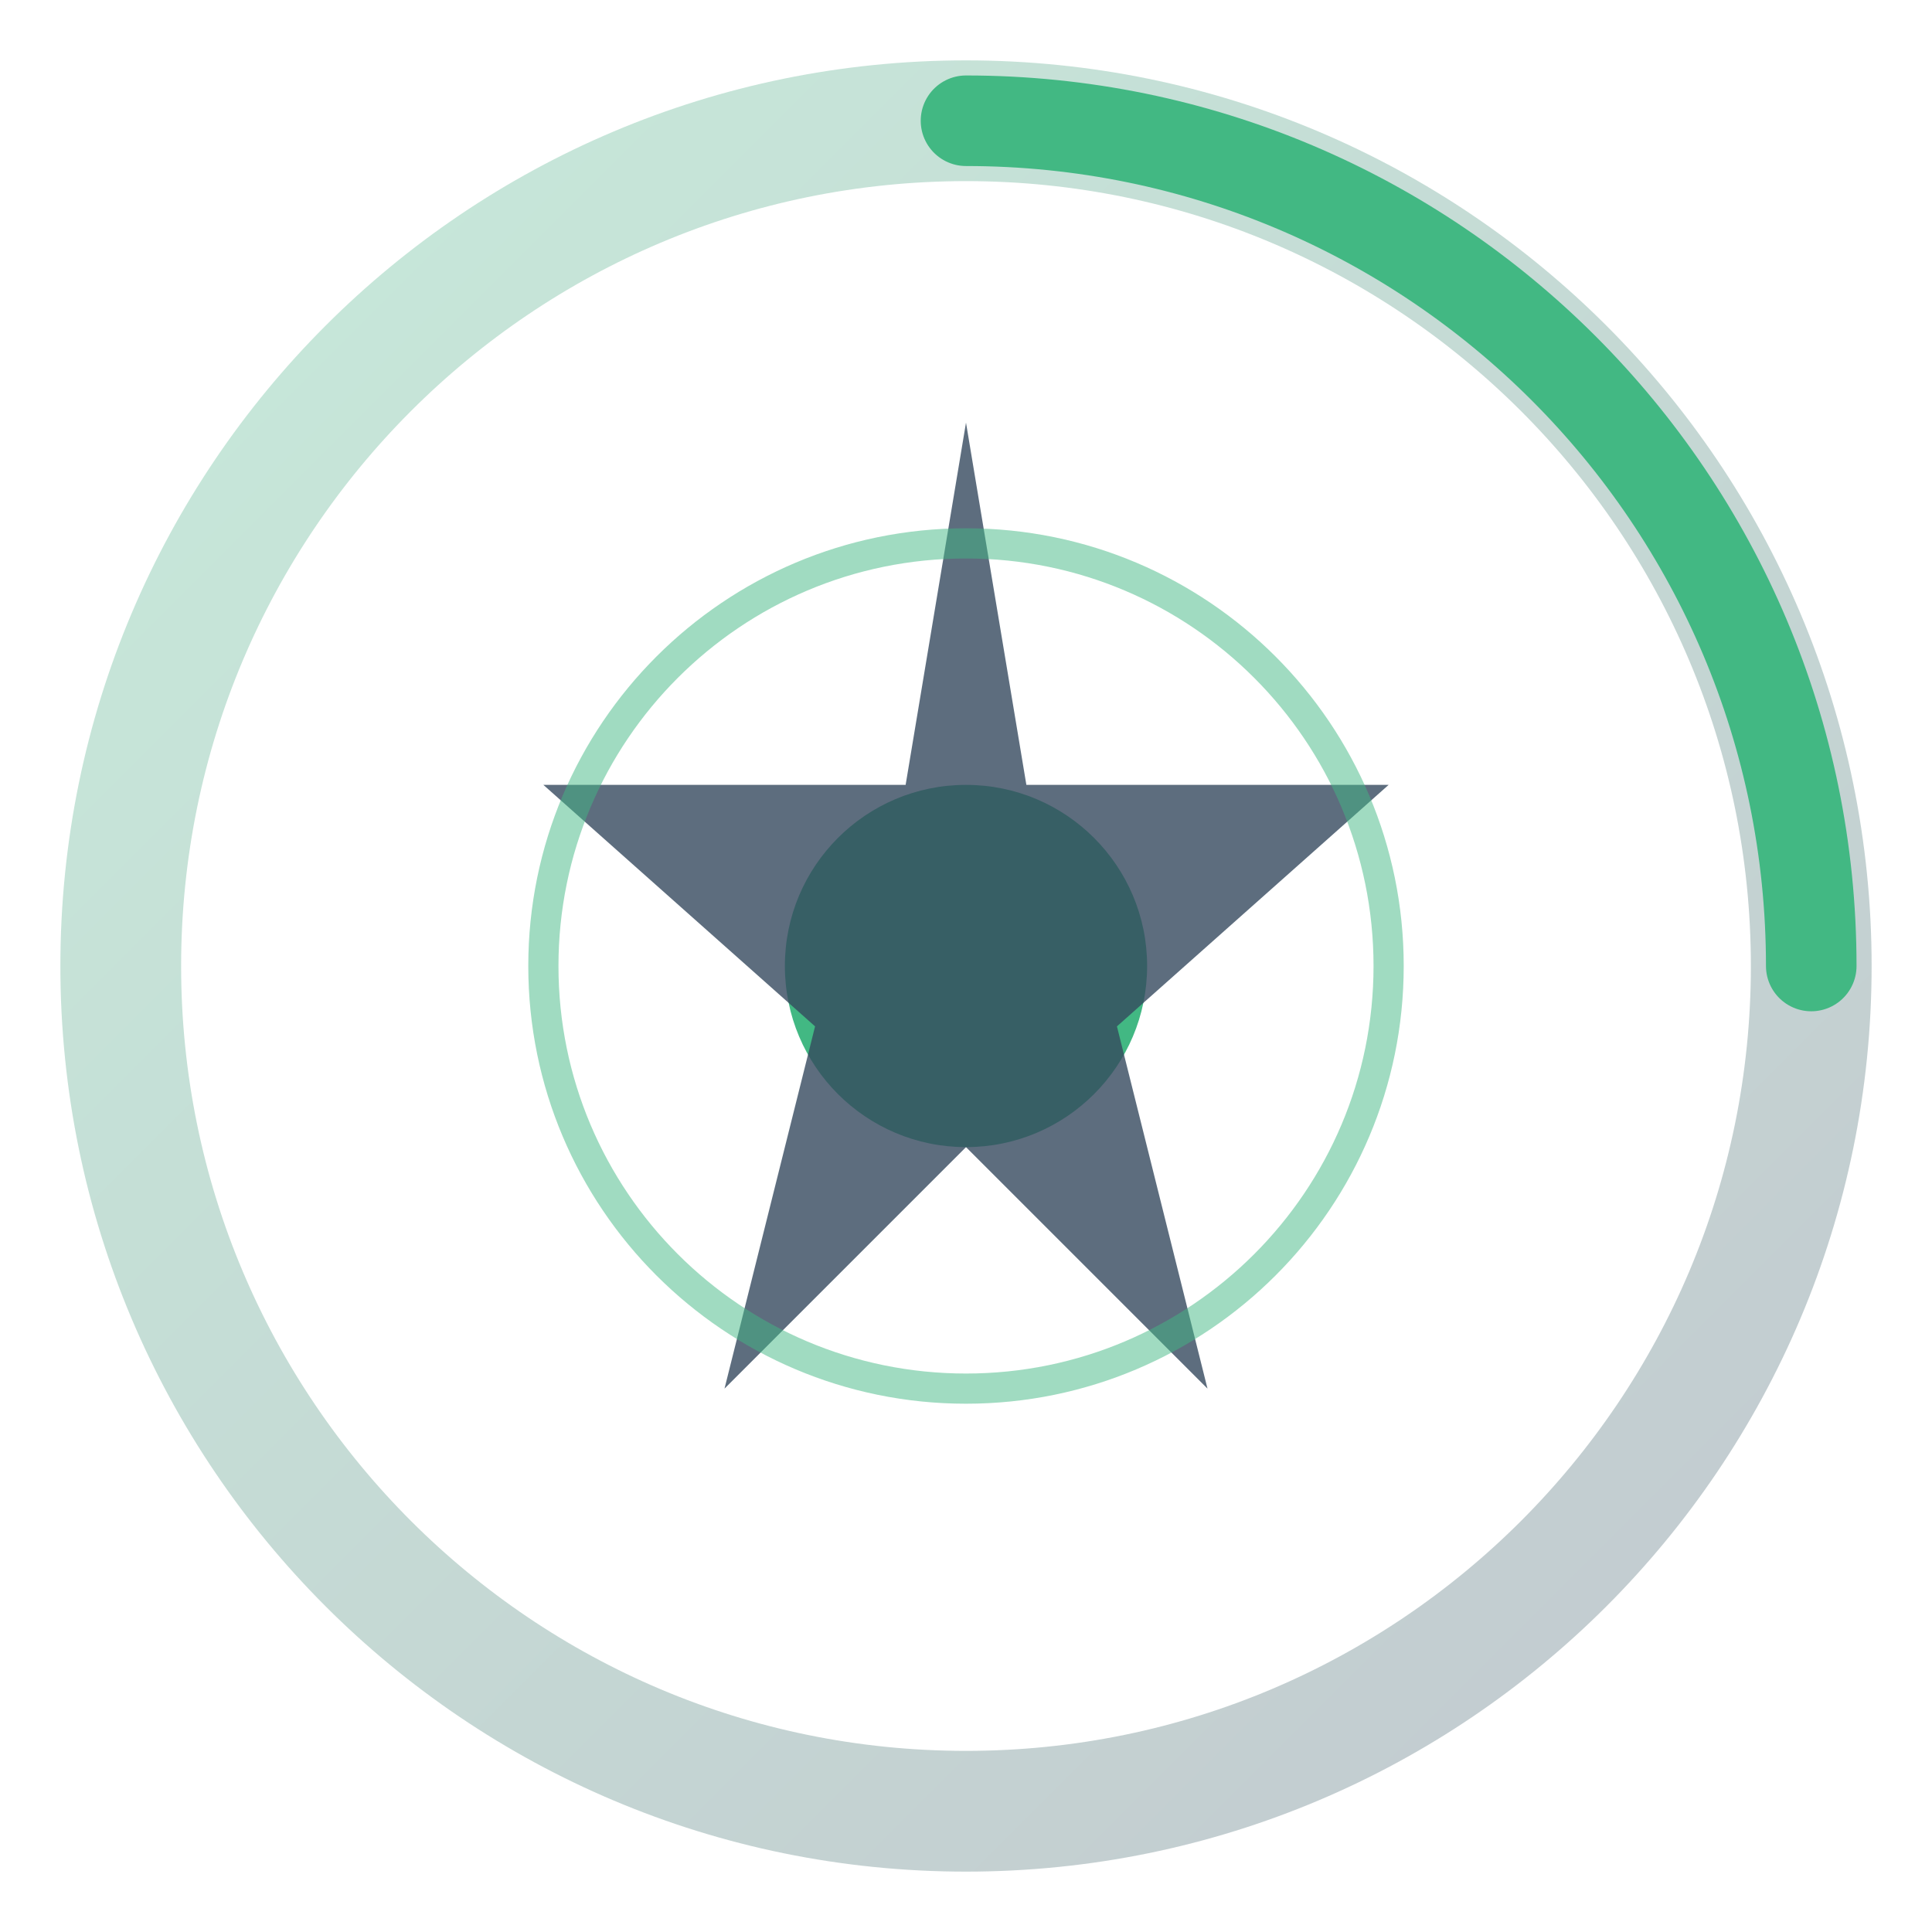
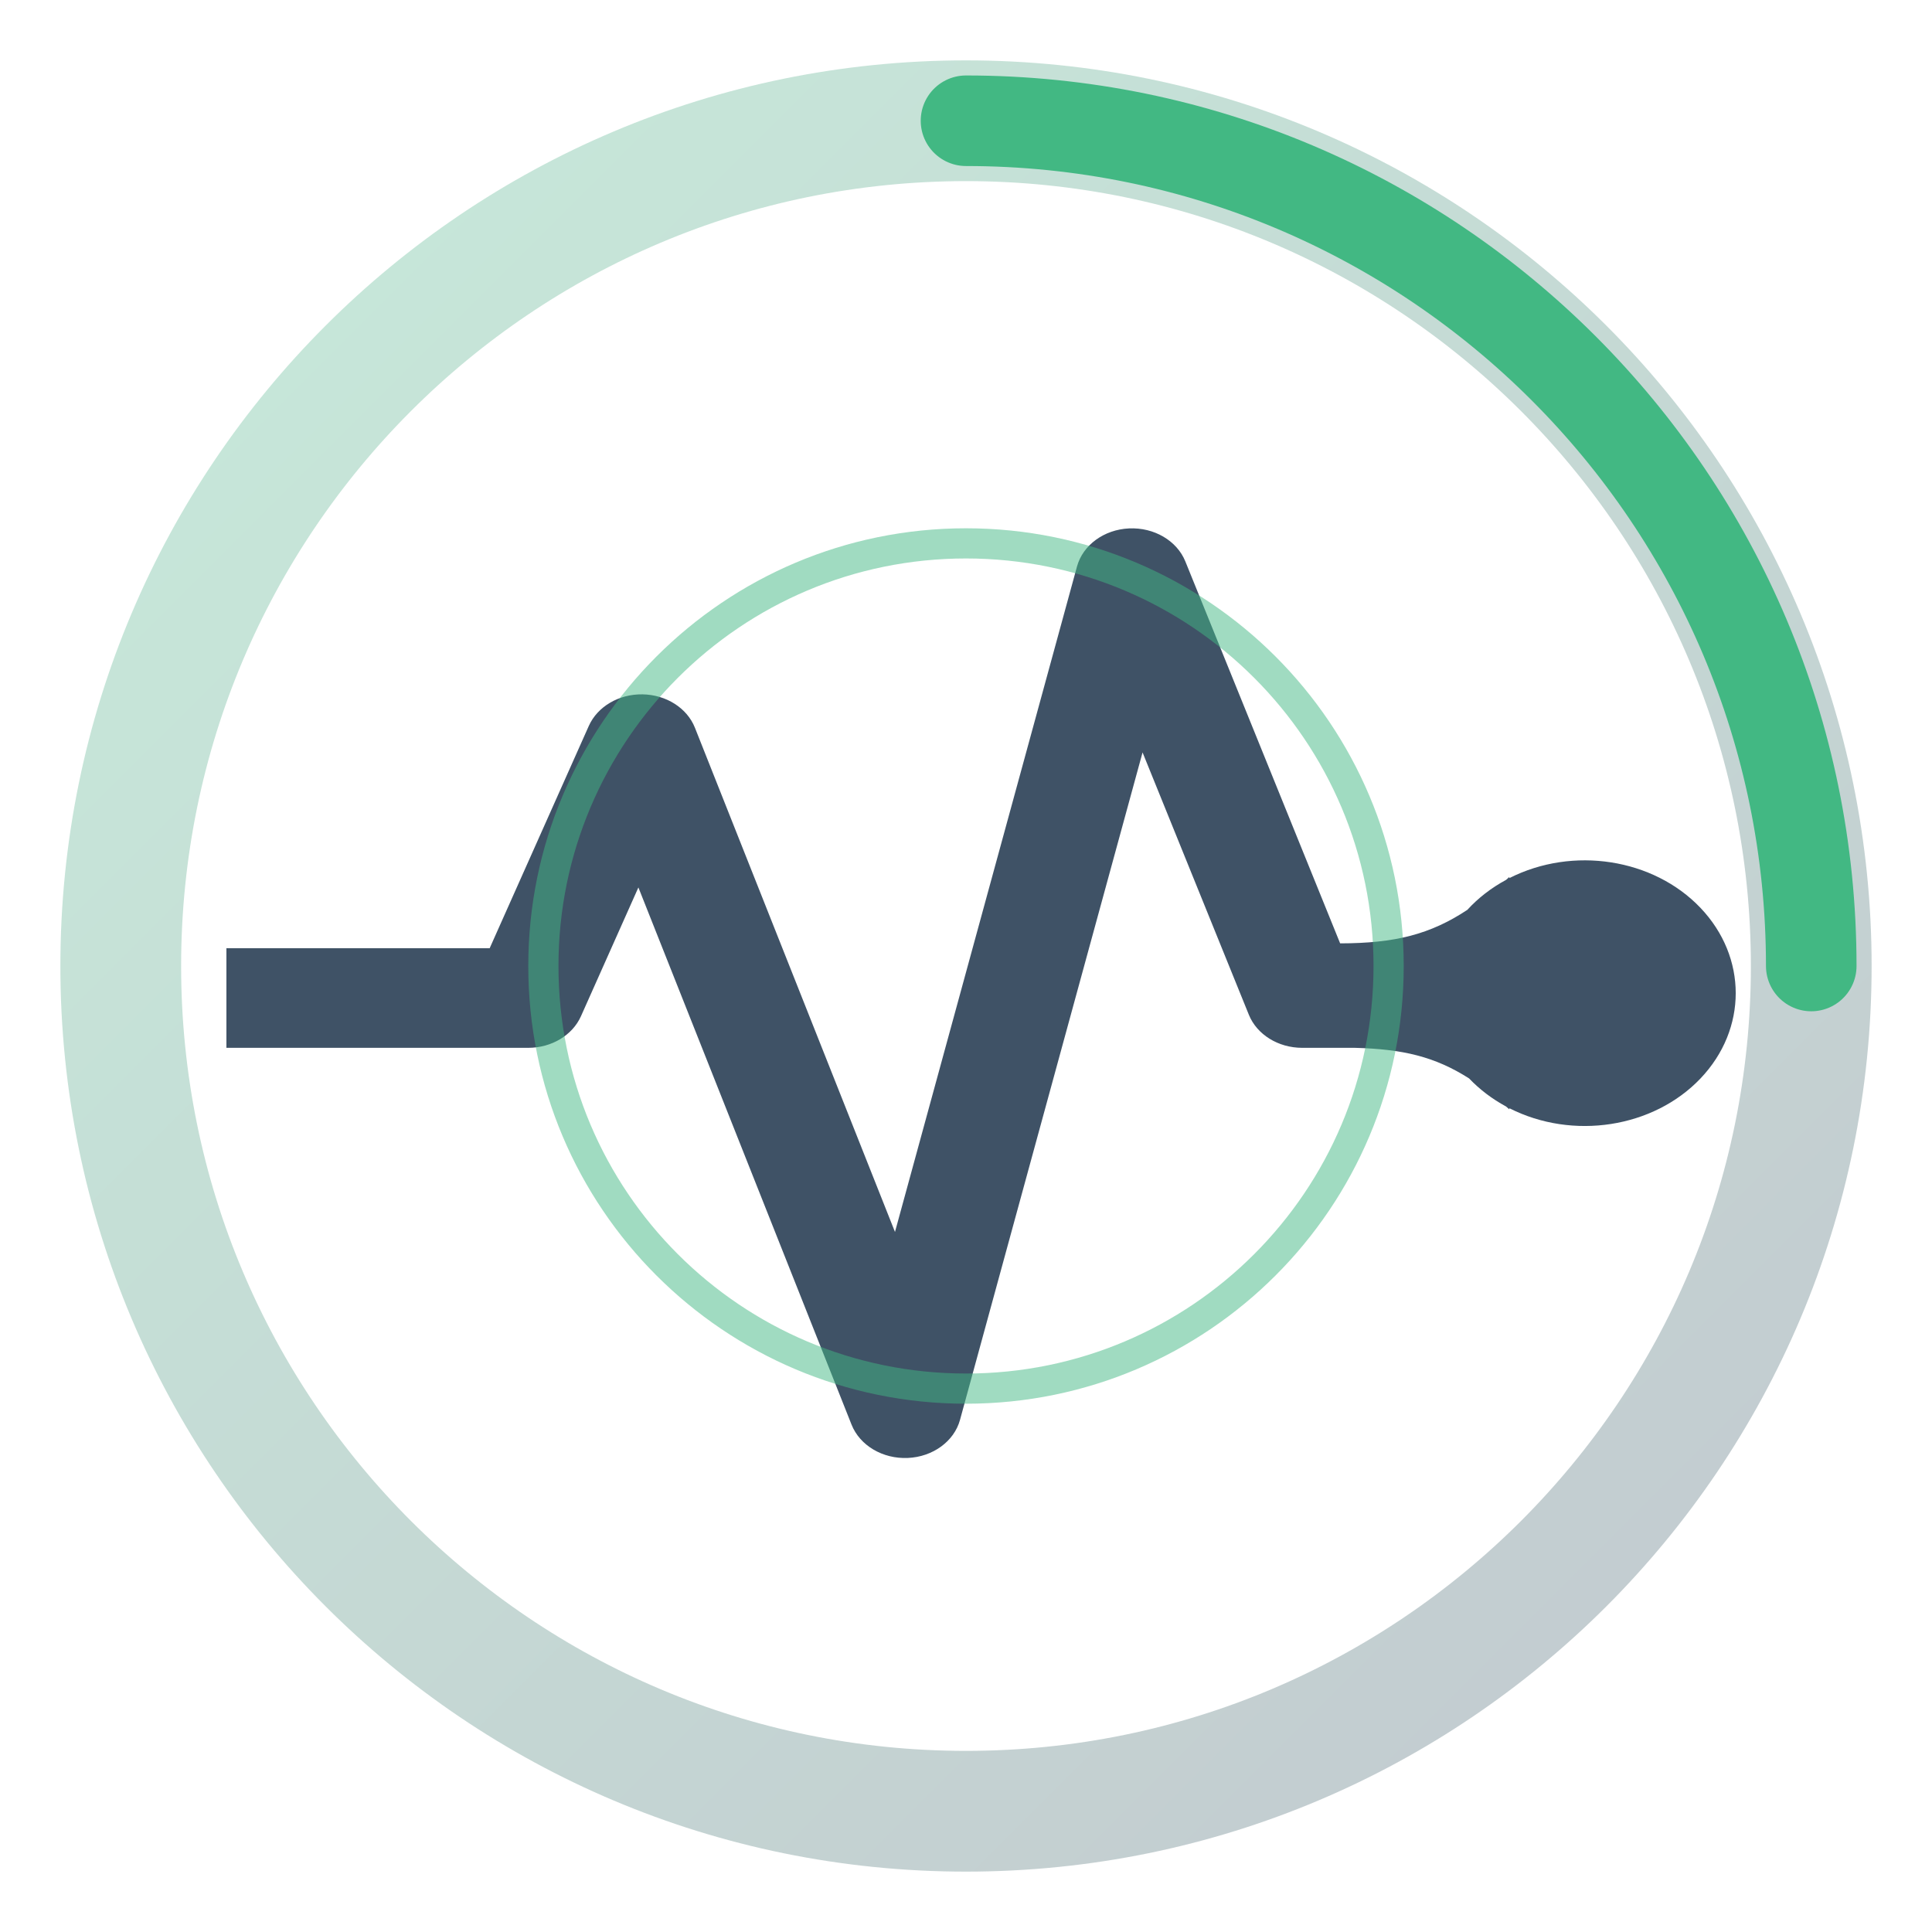
<svg xmlns="http://www.w3.org/2000/svg" viewBox="0 0 128 128">
  <defs>
    <linearGradient id="grad1" x1="0%" y1="0%" x2="100%" y2="100%">
      <stop offset="0%" style="stop-color:#42B883;stop-opacity:1" />
      <stop offset="100%" style="stop-color:#35495E;stop-opacity:1" />
    </linearGradient>
  </defs>
  <circle cx="64" cy="64" r="56" fill="none" stroke="url(#grad1)" stroke-width="8" opacity="0.3" />
  <path d="M64 8 A56 56 0 0 1 120 64" fill="none" stroke="#42B883" stroke-width="6" stroke-linecap="round">
    <animateTransform attributeName="transform" type="rotate" from="0 64 64" to="360 64 64" dur="3s" repeatCount="indefinite" />
  </path>
-   <circle cx="64" cy="64" r="12" fill="#42B883" />
-   <path d="M64 28 L68 52 L92 52 L74 68 L80 92 L64 76 L48 92 L54 68 L36 52 L60 52 Z" fill="#35495E" opacity="0.8" />
+   <path transform="translate(5, 13) scale(2.5, 2.2)" fill="#35495E" d="M26.542 11.149a1.5 1.5 0 0 1 2.87-.153L33.515 22.5c1.461-.002 2.388-.272 3.37-1.008a4 4 0 0 1 1.028-.904L38 20.5v.035a4 4 0 1 1 0 6.93v.035l-.089-.088c-.37-.227-.7-.513-.978-.844c-.91-.66-1.765-.885-3.031-.922h-1.394a1.5 1.5 0 0 1-1.412-.996l-2.817-7.9l-4.838 20.101a1.5 1.5 0 0 1-2.874.143l-5.649-16.178l-1.522 3.878a1.5 1.5 0 0 1-1.396.952H4v-3h6.977l2.627-6.694a1.5 1.5 0 0 1 2.812.054l5.302 15.185z" opacity="0.95" />
  <circle cx="64" cy="64" r="28" fill="none" stroke="#42B883" stroke-width="2" opacity="0.5">
    <animate attributeName="r" values="28;35;28" dur="2s" repeatCount="indefinite" />
    <animate attributeName="opacity" values="0.5;0.2;0.5" dur="2s" repeatCount="indefinite" />
  </circle>
</svg>
